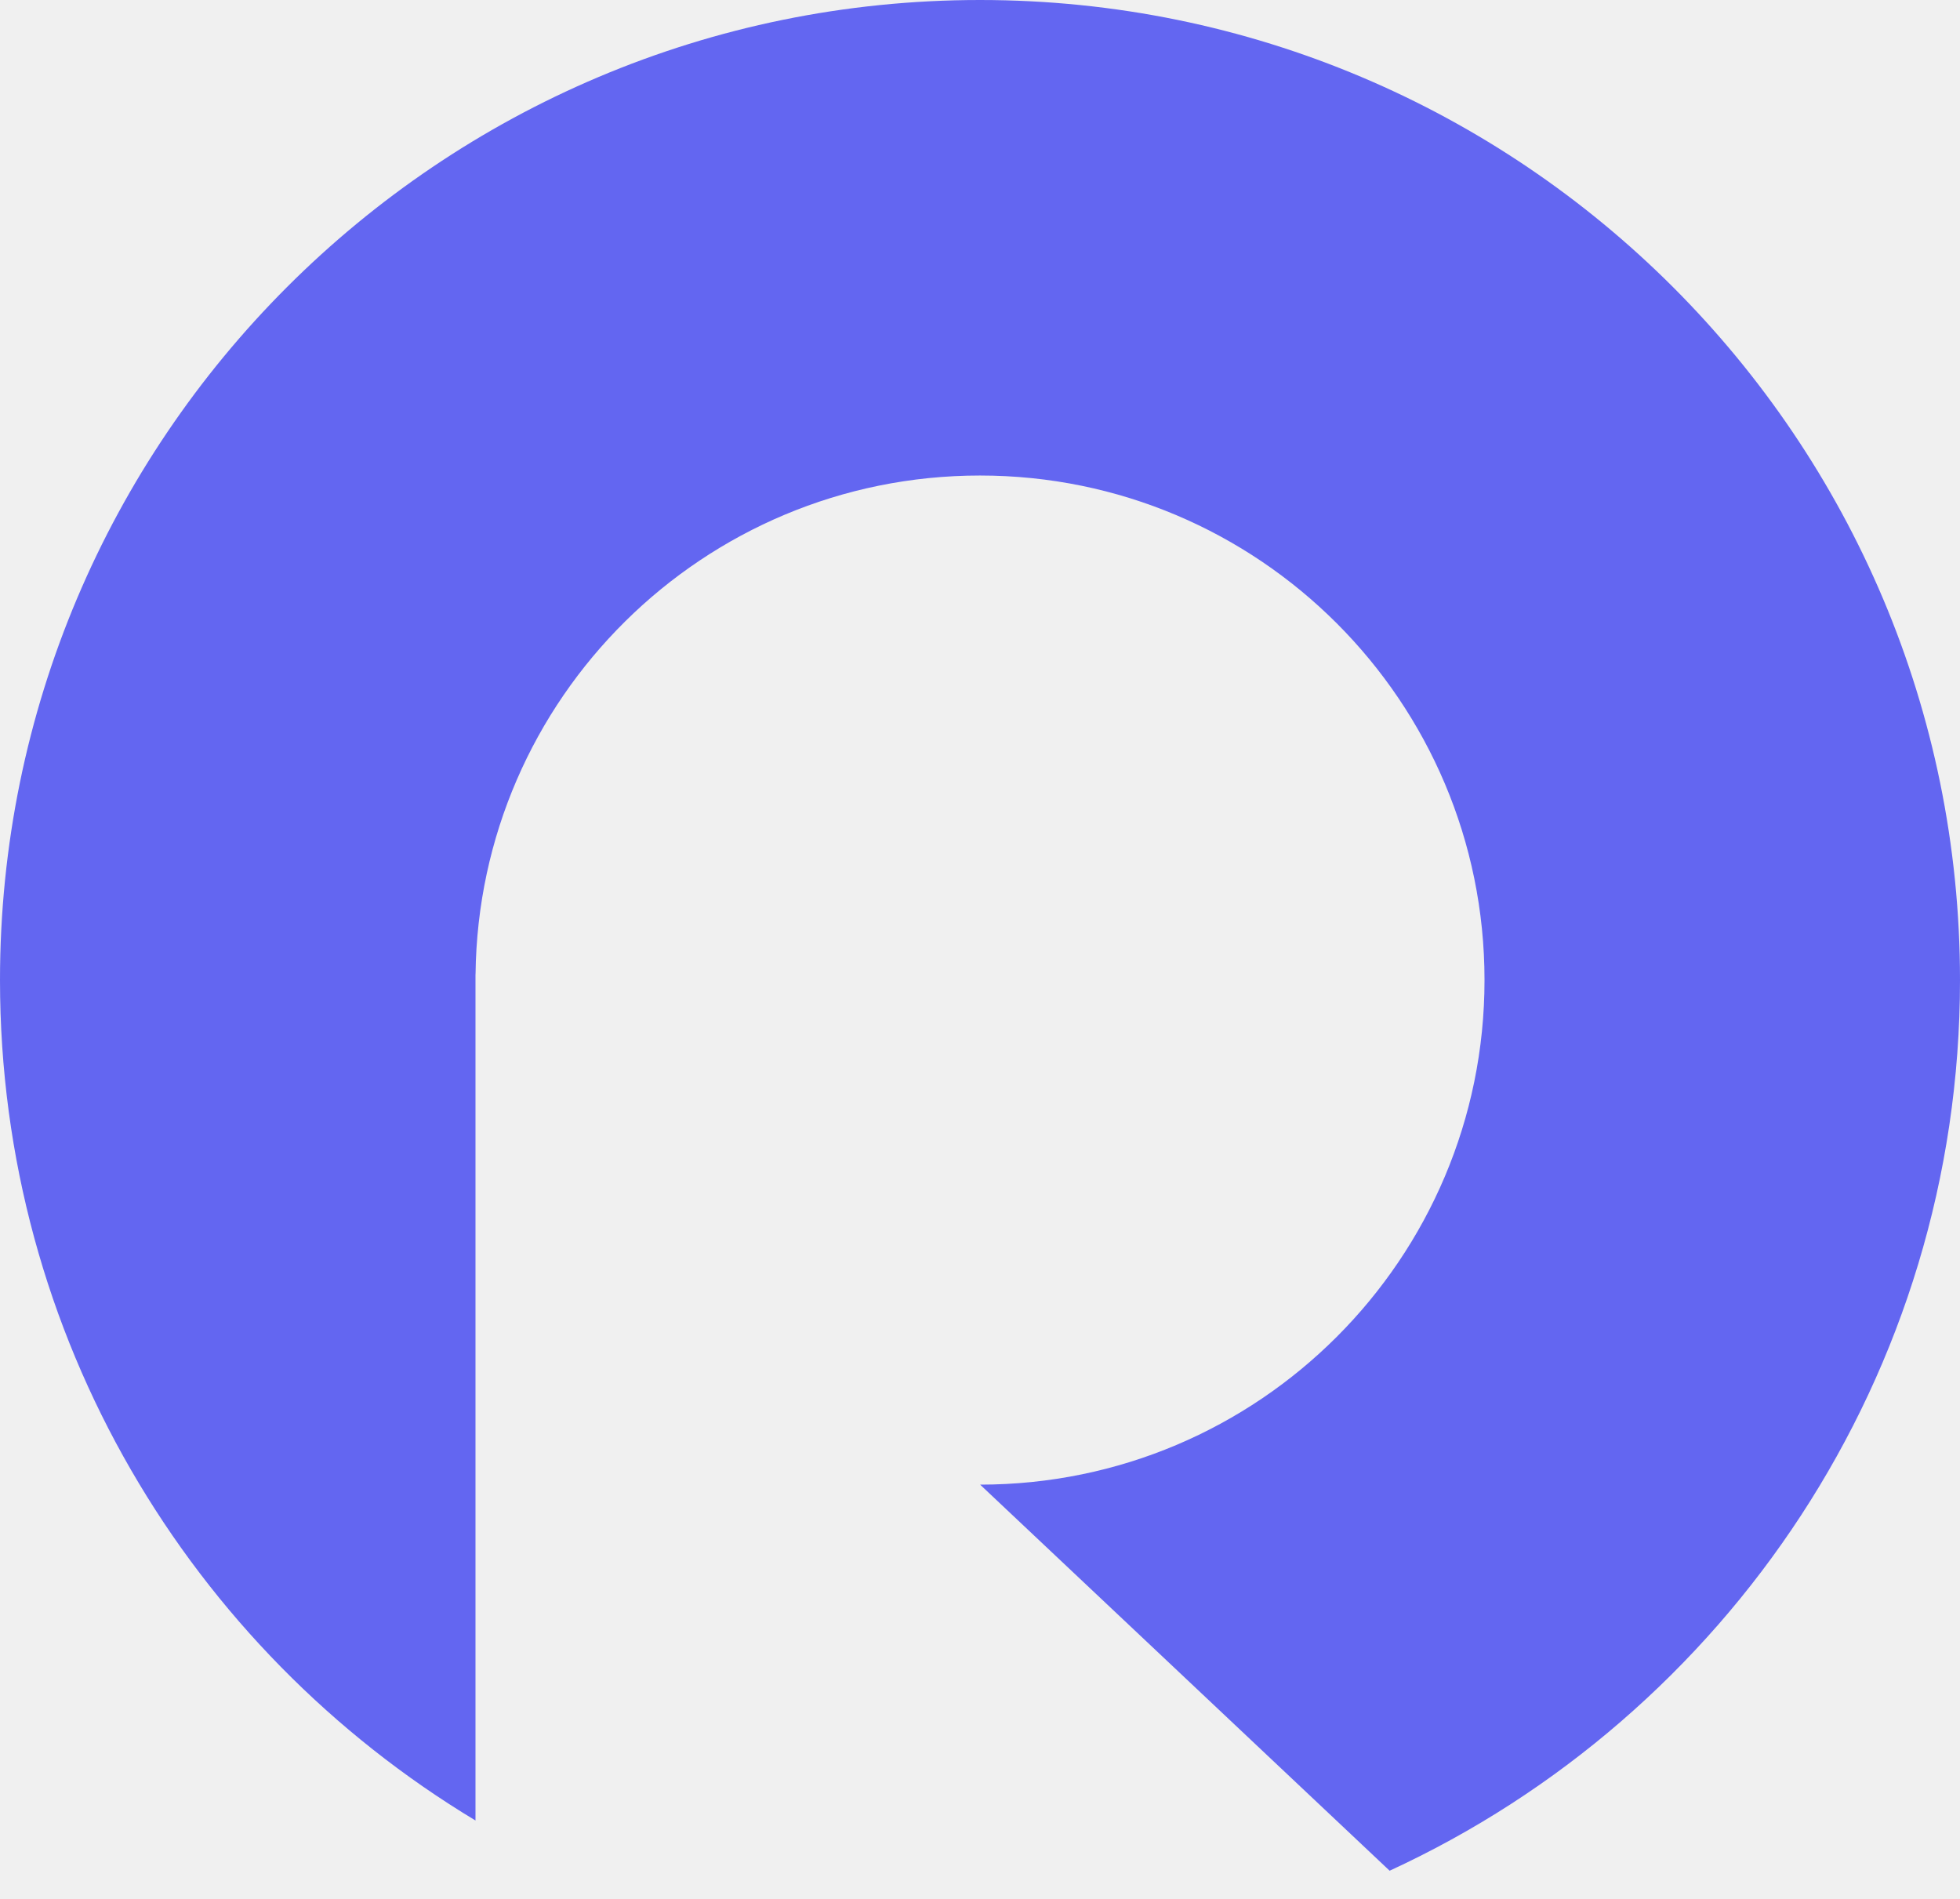
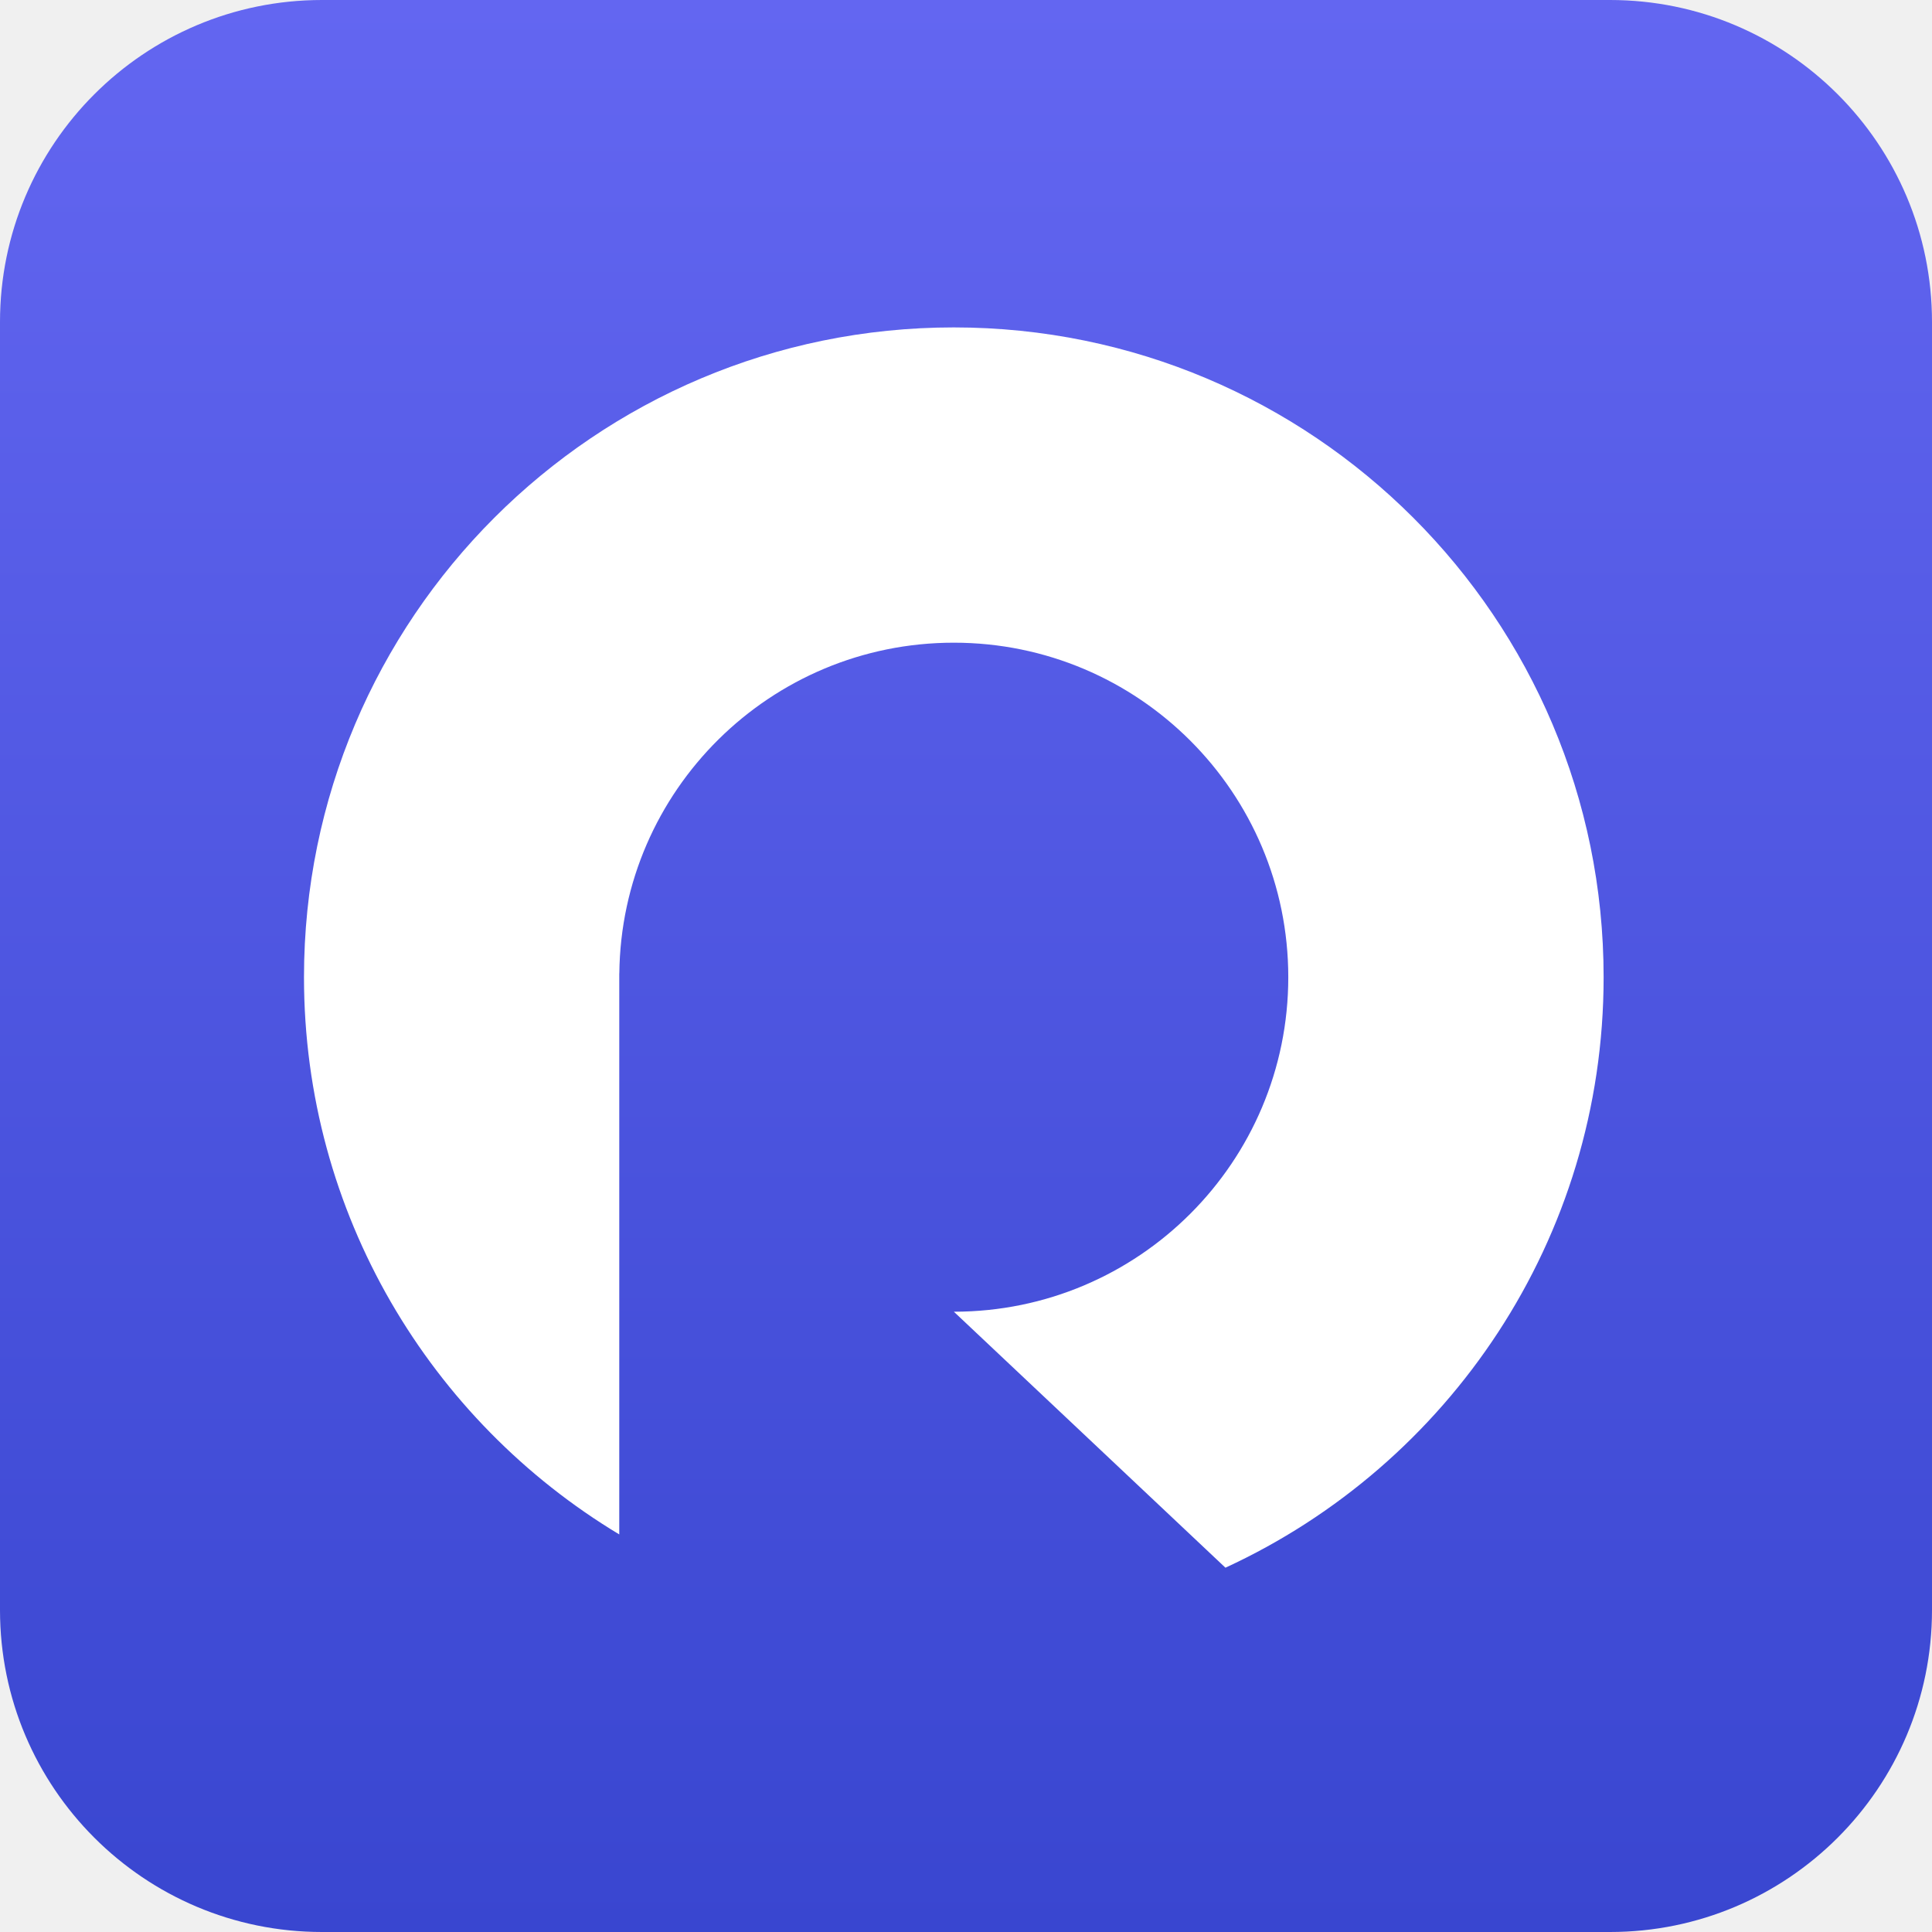
- <svg xmlns="http://www.w3.org/2000/svg" width="32" height="31" viewBox="0 0 32 31" fill="none">
-   <path d="M22.688 30.54C28.184 28.007 32 22.449 32 16C32 7.163 24.837 0 16 0C7.163 0 0 7.163 0 16C0 21.824 3.112 26.921 7.763 29.72V15.905L7.764 15.906C7.814 11.4 11.482 7.763 16 7.763C20.549 7.763 24.237 11.451 24.237 16C24.237 20.548 20.55 24.236 16.002 24.237L22.688 30.54Z" fill="#6366F1" />
+ <svg xmlns="http://www.w3.org/2000/svg" width="32" height="32" viewBox="0 0 32 32" fill="none">
+   <rect width="32" height="32" rx="5.333" fill="url(#paint0_linear_9626_25218)" />
+   <path d="M20.297 25.966C23.994 24.263 26.561 20.524 26.561 16.186C26.561 10.242 21.742 5.423 15.798 5.423C9.854 5.423 5.035 10.242 5.035 16.186C5.035 20.103 7.128 23.532 10.257 25.415V16.122L10.258 16.122C10.291 13.091 12.759 10.645 15.798 10.645C18.858 10.645 21.338 13.126 21.338 16.186C21.338 19.245 18.858 21.726 15.799 21.726L20.297 25.966Z" fill="white" />
+   <defs>
+     <linearGradient id="paint0_linear_9626_25218" x1="16" y1="0" x2="16" y2="32" gradientUnits="userSpaceOnUse">
+       <stop stop-color="#6366F1" />
+       <stop offset="1" stop-color="#3946D0" />
+     </linearGradient>
+   </defs>
</svg>
